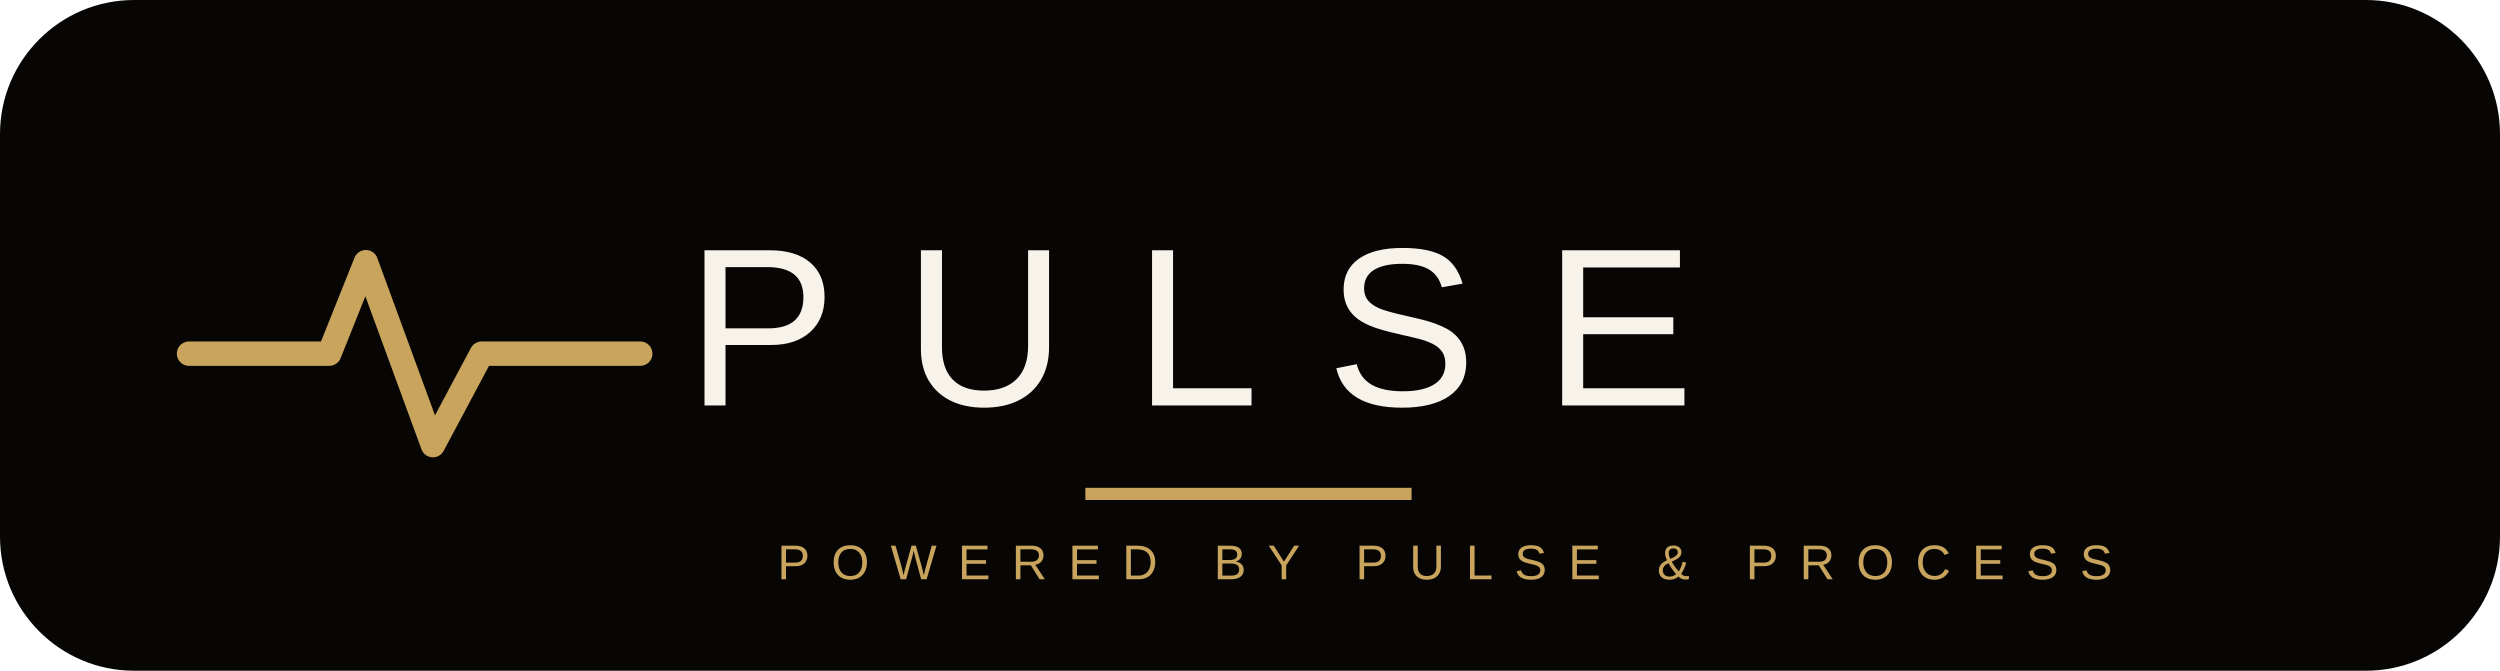
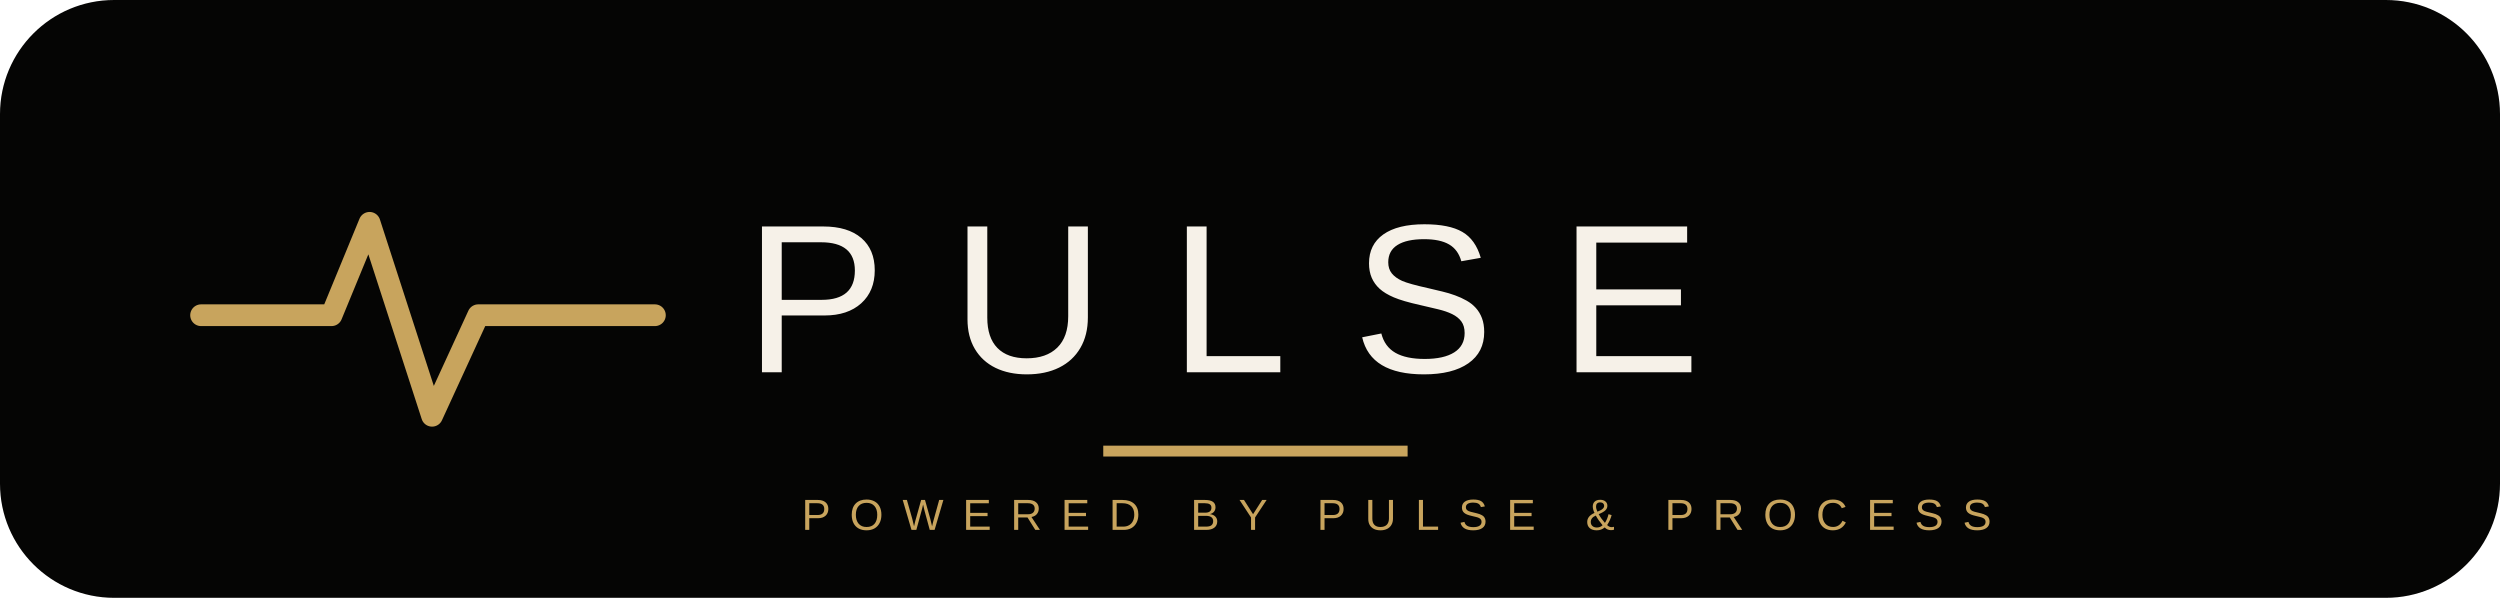
- <svg xmlns="http://www.w3.org/2000/svg" viewBox="0 0 820 220" role="img" aria-label="Pulse">
-   <rect width="820" height="220" rx="44" fill="#070605" />
-   <path d="M62 116 H108 L120 86 L142 146 L158 116 H210" stroke="#C8A45D" stroke-width="8" fill="none" stroke-linecap="round" stroke-linejoin="round" />
-   <text x="225" y="133" font-family="Arial, Helvetica, sans-serif" font-size="74" letter-spacing="22" fill="#F8F3EA">PULSE</text>
-   <line x1="356" y1="162" x2="463" y2="162" stroke="#C8A45D" stroke-width="4" />
-   <text x="255" y="190" font-family="Arial, Helvetica, sans-serif" font-size="16" letter-spacing="7" fill="#C8A45D">POWERED BY PULSE &amp; PROCESS</text>
+ <svg xmlns="http://www.w3.org/2000/svg" viewBox="0 0 920 220" role="img" aria-label="PULSE">
+   <rect width="920" height="220" rx="42" fill="#050504" />
+   <path d="M74 116h48l14-34 23 71 17-37h65" stroke="#C8A45D" stroke-width="8" fill="none" stroke-linecap="round" stroke-linejoin="round" />
+   <text x="274" y="137" font-family="Arial, Helvetica, sans-serif" font-size="78" letter-spacing="24" fill="#F6F1E8">PULSE</text>
+   <line x1="406" x2="518" y1="166" y2="166" stroke="#C8A45D" stroke-width="4" />
+   <text x="295" y="195" font-family="Arial, Helvetica, sans-serif" font-size="16" letter-spacing="7" fill="#C8A45D">POWERED BY PULSE &amp; PROCESS</text>
</svg>
